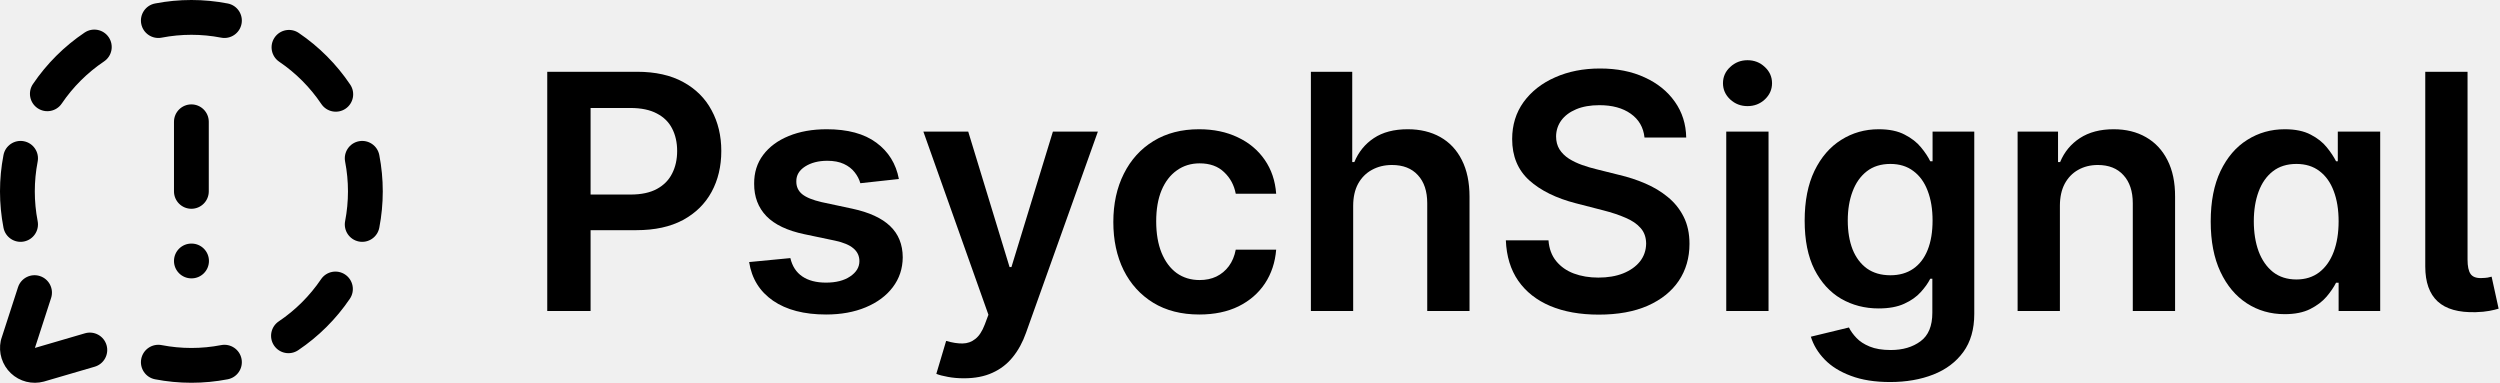
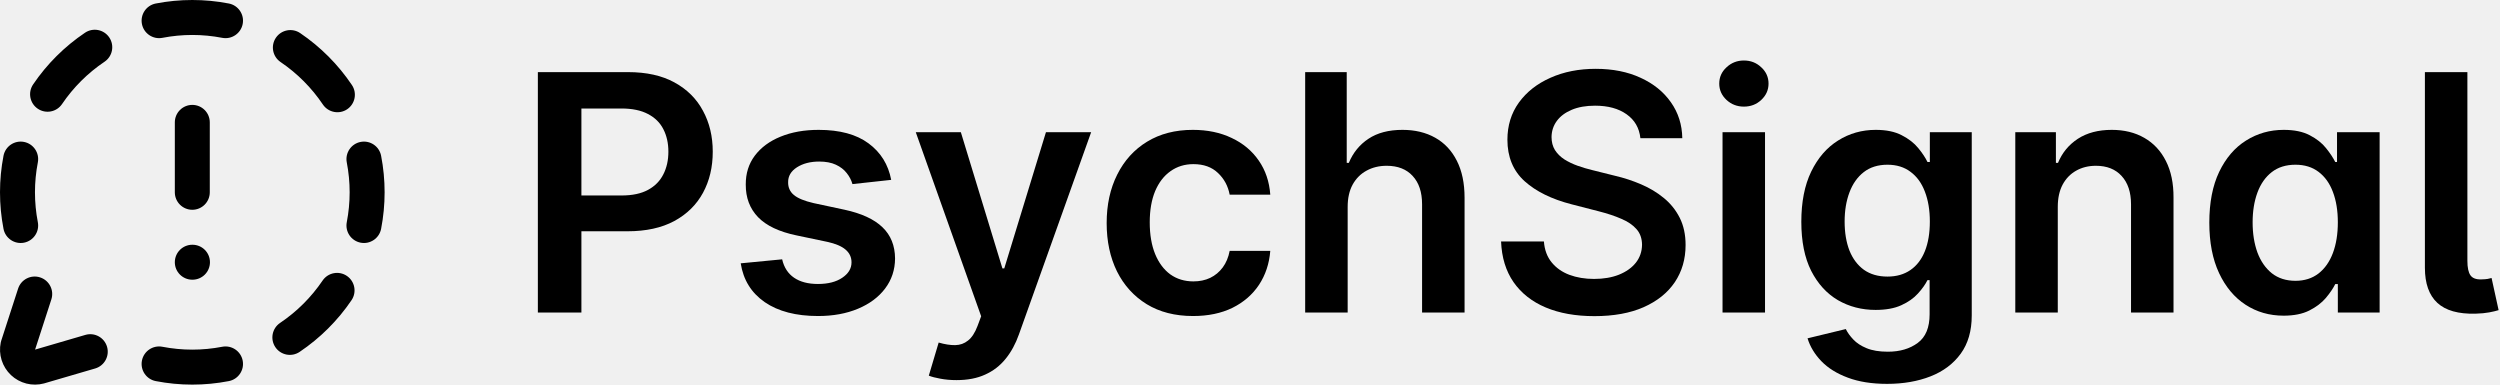
- <svg xmlns="http://www.w3.org/2000/svg" width="836" height="128" viewBox="0 0 836 128" fill="none">
+ <svg xmlns="http://www.w3.org/2000/svg" width="832" height="128" viewBox="0 0 832 128" fill="none">
  <g clip-path="url(#clip0_445_718)">
    <g clip-path="url(#clip1_445_718)">
      <path d="M6.023 96.053C7.014 92.998 10.291 91.326 13.347 92.315C16.404 93.305 18.081 96.582 17.091 99.638L11.677 116.348L28.41 111.456C31.492 110.556 34.722 112.323 35.625 115.405C36.527 118.488 34.759 121.723 31.677 122.626L14.768 127.569C14.721 127.583 14.672 127.596 14.626 127.609C12.71 128.118 10.695 128.131 8.773 127.643C6.851 127.154 5.084 126.182 3.643 124.819C2.202 123.456 1.136 121.745 0.541 119.854C-0.054 117.962 -0.156 115.949 0.245 114.007L0.404 113.394L6.023 96.053ZM73.949 115.405C77.103 114.794 80.156 116.859 80.767 120.013C81.377 123.167 79.314 126.22 76.159 126.831C68.127 128.385 59.873 128.385 51.841 126.831C48.686 126.22 46.623 123.167 47.233 120.013C47.844 116.859 50.897 114.795 54.051 115.405C60.623 116.677 67.377 116.677 73.949 115.405ZM107.357 93.372C109.16 90.713 112.777 90.02 115.437 91.821C118.096 93.623 118.794 97.24 116.994 99.9C112.391 106.693 106.52 112.537 99.71 117.115C97.043 118.907 93.429 118.201 91.636 115.536C89.844 112.869 90.555 109.255 93.221 107.462C98.793 103.717 103.591 98.93 107.357 93.372ZM1.166 51.84C1.776 48.685 4.829 46.622 7.984 47.232C11.138 47.842 13.202 50.895 12.592 54.05C11.32 60.621 11.32 67.375 12.592 73.947C13.202 77.101 11.138 80.154 7.984 80.764C4.829 81.375 1.776 79.311 1.166 76.157C-0.388 68.126 -0.389 59.871 1.166 51.84ZM120.016 47.232C123.171 46.621 126.224 48.685 126.834 51.84C128.389 59.871 128.388 68.125 126.834 76.157C126.224 79.311 123.171 81.375 120.016 80.764C116.862 80.153 114.798 77.101 115.408 73.947C116.68 67.375 116.68 60.621 115.408 54.05C114.799 50.896 116.863 47.843 120.016 47.232ZM91.818 12.563C93.62 9.903 97.237 9.209 99.897 11.012C106.69 15.614 112.535 21.48 117.113 28.289C118.905 30.956 118.199 34.57 115.533 36.363C112.867 38.155 109.246 37.444 107.454 34.778C103.709 29.207 98.926 24.407 93.369 20.642C90.71 18.839 90.016 15.222 91.818 12.563ZM28.296 10.887C30.963 9.094 34.577 9.805 36.37 12.472C38.161 15.138 37.456 18.753 34.79 20.545C29.218 24.291 24.414 29.072 20.648 34.63C18.846 37.289 15.229 37.983 12.569 36.181C9.91 34.379 9.216 30.762 11.018 28.102C15.621 21.309 21.486 15.464 28.296 10.887ZM51.841 1.166C59.872 -0.389 68.127 -0.388 76.159 1.166C79.314 1.776 81.377 4.829 80.767 7.983C80.156 11.138 77.103 13.202 73.949 12.591C67.377 11.32 60.623 11.319 54.051 12.591C50.897 13.201 47.844 11.138 47.233 7.983C46.623 4.829 48.687 1.776 51.841 1.166Z" fill="black" />
      <path d="M64.056 81.451C67.269 81.451 69.874 84.056 69.874 87.269C69.874 90.482 67.269 93.087 64.056 93.087H63.999C60.786 93.087 58.181 90.482 58.181 87.269C58.181 84.056 60.786 81.451 63.999 81.451H64.056ZM58.181 63.997V40.725C58.181 37.512 60.786 34.908 63.999 34.908C67.212 34.908 69.817 37.512 69.817 40.725V63.997C69.817 67.21 67.212 69.815 63.999 69.815C60.786 69.815 58.181 67.21 58.181 63.997Z" fill="black" />
    </g>
-     <path d="M183 104V24H213C219.146 24 224.302 25.146 228.469 27.438C232.661 29.729 235.826 32.88 237.961 36.891C240.122 40.875 241.203 45.406 241.203 50.484C241.203 55.615 240.122 60.172 237.961 64.156C235.799 68.141 232.609 71.279 228.391 73.57C224.172 75.836 218.977 76.969 212.805 76.969H192.922V65.055H210.852C214.445 65.055 217.388 64.43 219.68 63.18C221.971 61.93 223.664 60.211 224.758 58.023C225.878 55.836 226.438 53.323 226.438 50.484C226.438 47.646 225.878 45.146 224.758 42.984C223.664 40.823 221.958 39.143 219.641 37.945C217.349 36.721 214.393 36.109 210.773 36.109H197.492V104H183Z" fill="black" />
-     <path d="M300.588 59.859L287.697 61.266C287.333 59.964 286.695 58.74 285.783 57.594C284.898 56.448 283.7 55.523 282.189 54.82C280.679 54.117 278.83 53.766 276.643 53.766C273.7 53.766 271.226 54.404 269.221 55.68C267.242 56.956 266.265 58.609 266.291 60.641C266.265 62.385 266.903 63.805 268.205 64.898C269.533 65.992 271.721 66.891 274.768 67.594L285.002 69.781C290.679 71.005 294.898 72.945 297.658 75.602C300.445 78.258 301.851 81.734 301.877 86.031C301.851 89.807 300.744 93.141 298.557 96.031C296.395 98.896 293.387 101.135 289.533 102.75C285.679 104.365 281.252 105.172 276.252 105.172C268.908 105.172 262.997 103.635 258.518 100.562C254.038 97.463 251.369 93.154 250.51 87.633L264.299 86.305C264.924 89.013 266.252 91.057 268.283 92.438C270.314 93.818 272.958 94.508 276.213 94.508C279.572 94.508 282.268 93.818 284.299 92.438C286.356 91.057 287.385 89.352 287.385 87.32C287.385 85.602 286.721 84.182 285.393 83.062C284.09 81.943 282.059 81.083 279.299 80.484L269.064 78.336C263.309 77.138 259.051 75.12 256.291 72.281C253.531 69.417 252.163 65.797 252.189 61.422C252.163 57.724 253.166 54.521 255.197 51.812C257.255 49.078 260.106 46.969 263.752 45.484C267.424 43.974 271.656 43.219 276.447 43.219C283.479 43.219 289.012 44.716 293.049 47.711C297.111 50.706 299.624 54.755 300.588 59.859Z" fill="black" />
-     <path d="M322.326 126.5C320.399 126.5 318.615 126.344 316.975 126.031C315.36 125.745 314.071 125.406 313.107 125.016L316.389 114C318.446 114.599 320.282 114.885 321.896 114.859C323.511 114.833 324.93 114.326 326.154 113.336C327.404 112.372 328.459 110.758 329.318 108.492L330.529 105.25L308.771 44H323.771L337.6 89.312H338.225L352.092 44H367.131L343.107 111.266C341.988 114.443 340.503 117.164 338.654 119.43C336.805 121.721 334.54 123.466 331.857 124.664C329.201 125.888 326.024 126.5 322.326 126.5Z" fill="black" />
-     <path d="M401.047 105.172C395.057 105.172 389.914 103.857 385.617 101.227C381.346 98.596 378.052 94.963 375.734 90.328C373.443 85.667 372.297 80.302 372.297 74.234C372.297 68.141 373.469 62.763 375.812 58.102C378.156 53.414 381.464 49.768 385.734 47.164C390.031 44.534 395.109 43.219 400.969 43.219C405.839 43.219 410.148 44.117 413.898 45.914C417.674 47.685 420.682 50.198 422.922 53.453C425.161 56.682 426.437 60.458 426.75 64.781H413.234C412.687 61.891 411.385 59.482 409.328 57.555C407.297 55.602 404.576 54.625 401.164 54.625C398.273 54.625 395.734 55.406 393.547 56.969C391.359 58.505 389.654 60.719 388.43 63.609C387.232 66.5 386.633 69.963 386.633 74C386.633 78.088 387.232 81.604 388.43 84.547C389.628 87.463 391.307 89.716 393.469 91.305C395.656 92.867 398.221 93.648 401.164 93.648C403.247 93.648 405.109 93.258 406.75 92.477C408.417 91.669 409.81 90.51 410.93 89C412.049 87.49 412.818 85.654 413.234 83.492H426.75C426.411 87.737 425.161 91.5 423 94.781C420.839 98.037 417.896 100.589 414.172 102.438C410.448 104.26 406.073 105.172 401.047 105.172Z" fill="black" />
-     <path d="M452.502 68.844V104H438.361V24H452.189V54.195H452.893C454.299 50.81 456.473 48.141 459.416 46.188C462.385 44.208 466.161 43.219 470.744 43.219C474.911 43.219 478.544 44.091 481.643 45.836C484.742 47.581 487.137 50.133 488.83 53.492C490.549 56.852 491.408 60.953 491.408 65.797V104H477.268V67.984C477.268 63.948 476.226 60.81 474.143 58.57C472.085 56.305 469.195 55.172 465.471 55.172C462.971 55.172 460.731 55.719 458.752 56.812C456.799 57.88 455.262 59.43 454.143 61.461C453.049 63.492 452.502 65.953 452.502 68.844Z" fill="black" />
-     <path d="M549.924 45.992C549.559 42.581 548.023 39.925 545.314 38.023C542.632 36.122 539.143 35.172 534.846 35.172C531.825 35.172 529.234 35.628 527.072 36.539C524.911 37.45 523.257 38.688 522.111 40.25C520.965 41.812 520.38 43.596 520.354 45.602C520.354 47.268 520.731 48.714 521.486 49.938C522.268 51.161 523.322 52.203 524.65 53.062C525.979 53.896 527.45 54.599 529.064 55.172C530.679 55.745 532.307 56.227 533.947 56.617L541.447 58.492C544.468 59.195 547.372 60.146 550.158 61.344C552.971 62.542 555.484 64.052 557.697 65.875C559.937 67.698 561.708 69.898 563.01 72.477C564.312 75.055 564.963 78.076 564.963 81.539C564.963 86.227 563.765 90.354 561.369 93.922C558.973 97.463 555.51 100.237 550.979 102.242C546.473 104.221 541.018 105.211 534.611 105.211C528.387 105.211 522.984 104.247 518.4 102.32C513.843 100.393 510.275 97.581 507.697 93.883C505.145 90.185 503.765 85.68 503.557 80.367H517.814C518.023 83.154 518.882 85.471 520.393 87.32C521.903 89.169 523.869 90.549 526.291 91.461C528.739 92.372 531.473 92.828 534.494 92.828C537.645 92.828 540.406 92.359 542.775 91.422C545.171 90.458 547.046 89.13 548.4 87.438C549.755 85.719 550.445 83.713 550.471 81.422C550.445 79.338 549.833 77.62 548.635 76.266C547.437 74.885 545.757 73.74 543.596 72.828C541.46 71.891 538.96 71.057 536.096 70.328L526.994 67.984C520.406 66.292 515.197 63.727 511.369 60.289C507.567 56.825 505.666 52.229 505.666 46.5C505.666 41.786 506.942 37.659 509.494 34.117C512.072 30.576 515.575 27.828 520.002 25.875C524.429 23.896 529.442 22.906 535.041 22.906C540.718 22.906 545.692 23.896 549.963 25.875C554.26 27.828 557.632 30.549 560.08 34.039C562.528 37.503 563.791 41.487 563.869 45.992H549.924Z" fill="black" />
-     <path d="M577.258 104V44H591.398V104H577.258ZM584.367 35.484C582.128 35.484 580.201 34.742 578.586 33.258C576.971 31.747 576.164 29.938 576.164 27.828C576.164 25.693 576.971 23.883 578.586 22.398C580.201 20.888 582.128 20.133 584.367 20.133C586.633 20.133 588.56 20.888 590.148 22.398C591.763 23.883 592.57 25.693 592.57 27.828C592.57 29.938 591.763 31.747 590.148 33.258C588.56 34.742 586.633 35.484 584.367 35.484Z" fill="black" />
-     <path d="M632.033 127.75C626.955 127.75 622.593 127.06 618.947 125.68C615.301 124.326 612.372 122.503 610.158 120.211C607.945 117.919 606.408 115.38 605.549 112.594L618.283 109.508C618.856 110.68 619.689 111.839 620.783 112.984C621.877 114.156 623.348 115.12 625.197 115.875C627.072 116.656 629.429 117.047 632.268 117.047C636.278 117.047 639.598 116.07 642.229 114.117C644.859 112.19 646.174 109.013 646.174 104.586V93.219H645.471C644.742 94.677 643.674 96.174 642.268 97.711C640.887 99.247 639.051 100.536 636.76 101.578C634.494 102.62 631.643 103.141 628.205 103.141C623.596 103.141 619.416 102.06 615.666 99.898C611.942 97.711 608.973 94.456 606.76 90.133C604.572 85.784 603.479 80.341 603.479 73.805C603.479 67.216 604.572 61.656 606.76 57.125C608.973 52.568 611.955 49.117 615.705 46.773C619.455 44.404 623.635 43.219 628.244 43.219C631.76 43.219 634.65 43.818 636.916 45.016C639.208 46.188 641.031 47.607 642.385 49.273C643.739 50.914 644.768 52.464 645.471 53.922H646.252V44H660.197V104.977C660.197 110.107 658.973 114.352 656.525 117.711C654.077 121.07 650.731 123.583 646.486 125.25C642.242 126.917 637.424 127.75 632.033 127.75ZM632.15 92.047C635.145 92.047 637.697 91.318 639.807 89.859C641.916 88.401 643.518 86.305 644.611 83.57C645.705 80.836 646.252 77.555 646.252 73.727C646.252 69.951 645.705 66.643 644.611 63.805C643.544 60.966 641.955 58.766 639.846 57.203C637.762 55.615 635.197 54.82 632.15 54.82C628.999 54.82 626.369 55.641 624.26 57.281C622.15 58.922 620.562 61.175 619.494 64.039C618.426 66.878 617.893 70.107 617.893 73.727C617.893 77.398 618.426 80.615 619.494 83.375C620.588 86.109 622.189 88.245 624.299 89.781C626.434 91.292 629.051 92.047 632.15 92.047Z" fill="black" />
-     <path d="M688.83 68.844V104H674.689V44H688.205V54.195H688.908C690.288 50.836 692.489 48.167 695.51 46.188C698.557 44.208 702.32 43.219 706.799 43.219C710.939 43.219 714.546 44.104 717.619 45.875C720.718 47.646 723.114 50.211 724.807 53.57C726.525 56.93 727.372 61.005 727.346 65.797V104H713.205V67.984C713.205 63.974 712.163 60.836 710.08 58.57C708.023 56.305 705.171 55.172 701.525 55.172C699.051 55.172 696.851 55.719 694.924 56.812C693.023 57.88 691.525 59.43 690.432 61.461C689.364 63.492 688.83 65.953 688.83 68.844Z" fill="black" />
-     <path d="M763.986 105.055C759.273 105.055 755.054 103.844 751.33 101.422C747.606 99 744.663 95.484 742.502 90.875C740.34 86.266 739.26 80.667 739.26 74.078C739.26 67.412 740.354 61.786 742.541 57.203C744.755 52.594 747.736 49.117 751.486 46.773C755.236 44.404 759.416 43.219 764.025 43.219C767.541 43.219 770.432 43.818 772.697 45.016C774.963 46.188 776.76 47.607 778.088 49.273C779.416 50.914 780.445 52.464 781.174 53.922H781.76V44H795.939V104H782.033V94.547H781.174C780.445 96.005 779.39 97.555 778.01 99.195C776.63 100.81 774.807 102.19 772.541 103.336C770.275 104.482 767.424 105.055 763.986 105.055ZM767.932 93.453C770.926 93.453 773.479 92.646 775.588 91.031C777.697 89.391 779.299 87.112 780.393 84.195C781.486 81.279 782.033 77.88 782.033 74C782.033 70.12 781.486 66.747 780.393 63.883C779.325 61.018 777.736 58.792 775.627 57.203C773.544 55.615 770.979 54.82 767.932 54.82C764.781 54.82 762.15 55.641 760.041 57.281C757.932 58.922 756.343 61.188 755.275 64.078C754.208 66.969 753.674 70.276 753.674 74C753.674 77.75 754.208 81.096 755.275 84.039C756.369 86.956 757.971 89.26 760.08 90.953C762.215 92.62 764.833 93.453 767.932 93.453Z" fill="black" />
-     <path d="M811.008 24H825.148V86.812C825.148 89.052 825.487 90.654 826.164 91.617C826.841 92.581 828.039 93.037 829.758 92.984C830.695 92.958 831.398 92.906 831.867 92.828C832.362 92.724 832.805 92.62 833.195 92.516L835.539 103.219C834.706 103.479 833.664 103.727 832.414 103.961C831.19 104.195 829.68 104.339 827.883 104.391C822.154 104.547 817.909 103.349 815.148 100.797C812.388 98.245 811.008 94.352 811.008 89.117V24Z" fill="black" />
+     <path d="M179 104V24H209C215.146 24 220.302 25.146 224.469 27.438C228.661 29.729 231.826 32.88 233.961 36.891C236.122 40.875 237.203 45.406 237.203 50.484C237.203 55.615 236.122 60.172 233.961 64.156C231.799 68.141 228.609 71.279 224.391 73.57C220.172 75.836 214.977 76.969 208.805 76.969H188.922V65.055H206.852C210.445 65.055 213.388 64.43 215.68 63.18C217.971 61.93 219.664 60.211 220.758 58.023C221.878 55.836 222.438 53.323 222.438 50.484C222.438 47.646 221.878 45.146 220.758 42.984C219.664 40.823 217.958 39.143 215.641 37.945C213.349 36.721 210.393 36.109 206.773 36.109H193.492V104H179Z" fill="black" />
+     <path d="M296.588 59.859L283.697 61.266C283.333 59.964 282.695 58.74 281.783 57.594C280.898 56.448 279.7 55.523 278.189 54.82C276.679 54.117 274.83 53.766 272.643 53.766C269.7 53.766 267.226 54.404 265.221 55.68C263.242 56.956 262.265 58.609 262.291 60.641C262.265 62.385 262.903 63.805 264.205 64.898C265.533 65.992 267.721 66.891 270.768 67.594L281.002 69.781C286.679 71.005 290.898 72.945 293.658 75.602C296.445 78.258 297.851 81.734 297.877 86.031C297.851 89.807 296.744 93.141 294.557 96.031C292.395 98.896 289.387 101.135 285.533 102.75C281.679 104.365 277.252 105.172 272.252 105.172C264.908 105.172 258.997 103.635 254.518 100.562C250.038 97.463 247.369 93.154 246.51 87.633L260.299 86.305C260.924 89.013 262.252 91.057 264.283 92.438C266.314 93.818 268.958 94.508 272.213 94.508C275.572 94.508 278.268 93.818 280.299 92.438C282.356 91.057 283.385 89.352 283.385 87.32C283.385 85.602 282.721 84.182 281.393 83.062C280.09 81.943 278.059 81.083 275.299 80.484L265.064 78.336C259.309 77.138 255.051 75.12 252.291 72.281C249.531 69.417 248.163 65.797 248.189 61.422C248.163 57.724 249.166 54.521 251.197 51.812C253.255 49.078 256.106 46.969 259.752 45.484C263.424 43.974 267.656 43.219 272.447 43.219C279.479 43.219 285.012 44.716 289.049 47.711C293.111 50.706 295.624 54.755 296.588 59.859Z" fill="black" />
+     <path d="M318.326 126.5C316.399 126.5 314.615 126.344 312.975 126.031C311.36 125.745 310.071 125.406 309.107 125.016L312.389 114C314.446 114.599 316.282 114.885 317.896 114.859C319.511 114.833 320.93 114.326 322.154 113.336C323.404 112.372 324.459 110.758 325.318 108.492L326.529 105.25L304.771 44H319.771L333.6 89.312H334.225L348.092 44H363.131L339.107 111.266C337.988 114.443 336.503 117.164 334.654 119.43C332.805 121.721 330.54 123.466 327.857 124.664C325.201 125.888 322.024 126.5 318.326 126.5Z" fill="black" />
+     <path d="M397.047 105.172C391.057 105.172 385.914 103.857 381.617 101.227C377.346 98.596 374.052 94.963 371.734 90.328C369.443 85.667 368.297 80.302 368.297 74.234C368.297 68.141 369.469 62.763 371.812 58.102C374.156 53.414 377.464 49.768 381.734 47.164C386.031 44.534 391.109 43.219 396.969 43.219C401.839 43.219 406.148 44.117 409.898 45.914C413.674 47.685 416.682 50.198 418.922 53.453C421.161 56.682 422.437 60.458 422.75 64.781H409.234C408.687 61.891 407.385 59.482 405.328 57.555C403.297 55.602 400.576 54.625 397.164 54.625C394.273 54.625 391.734 55.406 389.547 56.969C387.359 58.505 385.654 60.719 384.43 63.609C383.232 66.5 382.633 69.963 382.633 74C382.633 78.088 383.232 81.604 384.43 84.547C385.628 87.463 387.307 89.716 389.469 91.305C391.656 92.867 394.221 93.648 397.164 93.648C399.247 93.648 401.109 93.258 402.75 92.477C404.417 91.669 405.81 90.51 406.93 89C408.049 87.49 408.818 85.654 409.234 83.492H422.75C422.411 87.737 421.161 91.5 419 94.781C416.839 98.037 413.896 100.589 410.172 102.438C406.448 104.26 402.073 105.172 397.047 105.172Z" fill="black" />
+     <path d="M448.502 68.844V104H434.361V24H448.189V54.195H448.893C450.299 50.81 452.473 48.141 455.416 46.188C458.385 44.208 462.161 43.219 466.744 43.219C470.911 43.219 474.544 44.091 477.643 45.836C480.742 47.581 483.137 50.133 484.83 53.492C486.549 56.852 487.408 60.953 487.408 65.797V104H473.268V67.984C473.268 63.948 472.226 60.81 470.143 58.57C468.085 56.305 465.195 55.172 461.471 55.172C458.971 55.172 456.731 55.719 454.752 56.812C452.799 57.88 451.262 59.43 450.143 61.461C449.049 63.492 448.502 65.953 448.502 68.844Z" fill="black" />
+     <path d="M545.924 45.992C545.559 42.581 544.023 39.925 541.314 38.023C538.632 36.122 535.143 35.172 530.846 35.172C527.825 35.172 525.234 35.628 523.072 36.539C520.911 37.45 519.257 38.688 518.111 40.25C516.965 41.812 516.38 43.596 516.354 45.602C516.354 47.268 516.731 48.714 517.486 49.938C518.268 51.161 519.322 52.203 520.65 53.062C521.979 53.896 523.45 54.599 525.064 55.172C526.679 55.745 528.307 56.227 529.947 56.617L537.447 58.492C540.468 59.195 543.372 60.146 546.158 61.344C548.971 62.542 551.484 64.052 553.697 65.875C555.937 67.698 557.708 69.898 559.01 72.477C560.312 75.055 560.963 78.076 560.963 81.539C560.963 86.227 559.765 90.354 557.369 93.922C554.973 97.463 551.51 100.237 546.979 102.242C542.473 104.221 537.018 105.211 530.611 105.211C524.387 105.211 518.984 104.247 514.4 102.32C509.843 100.393 506.275 97.581 503.697 93.883C501.145 90.185 499.765 85.68 499.557 80.367H513.814C514.023 83.154 514.882 85.471 516.393 87.32C517.903 89.169 519.869 90.549 522.291 91.461C524.739 92.372 527.473 92.828 530.494 92.828C533.645 92.828 536.406 92.359 538.775 91.422C541.171 90.458 543.046 89.13 544.4 87.438C545.755 85.719 546.445 83.713 546.471 81.422C546.445 79.338 545.833 77.62 544.635 76.266C543.437 74.885 541.757 73.74 539.596 72.828C537.46 71.891 534.96 71.057 532.096 70.328L522.994 67.984C516.406 66.292 511.197 63.727 507.369 60.289C503.567 56.825 501.666 52.229 501.666 46.5C501.666 41.786 502.942 37.659 505.494 34.117C508.072 30.576 511.575 27.828 516.002 25.875C520.429 23.896 525.442 22.906 531.041 22.906C536.718 22.906 541.692 23.896 545.963 25.875C550.26 27.828 553.632 30.549 556.08 34.039C558.528 37.503 559.791 41.487 559.869 45.992H545.924Z" fill="black" />
+     <path d="M573.258 104V44H587.398V104H573.258ZM580.367 35.484C578.128 35.484 576.201 34.742 574.586 33.258C572.971 31.747 572.164 29.938 572.164 27.828C572.164 25.693 572.971 23.883 574.586 22.398C576.201 20.888 578.128 20.133 580.367 20.133C582.633 20.133 584.56 20.888 586.148 22.398C587.763 23.883 588.57 25.693 588.57 27.828C588.57 29.938 587.763 31.747 586.148 33.258C584.56 34.742 582.633 35.484 580.367 35.484Z" fill="black" />
+     <path d="M628.033 127.75C622.955 127.75 618.593 127.06 614.947 125.68C611.301 124.326 608.372 122.503 606.158 120.211C603.945 117.919 602.408 115.38 601.549 112.594L614.283 109.508C614.856 110.68 615.689 111.839 616.783 112.984C617.877 114.156 619.348 115.12 621.197 115.875C623.072 116.656 625.429 117.047 628.268 117.047C632.278 117.047 635.598 116.07 638.229 114.117C640.859 112.19 642.174 109.013 642.174 104.586V93.219H641.471C640.742 94.677 639.674 96.174 638.268 97.711C636.887 99.247 635.051 100.536 632.76 101.578C630.494 102.62 627.643 103.141 624.205 103.141C619.596 103.141 615.416 102.06 611.666 99.898C607.942 97.711 604.973 94.456 602.76 90.133C600.572 85.784 599.479 80.341 599.479 73.805C599.479 67.216 600.572 61.656 602.76 57.125C604.973 52.568 607.955 49.117 611.705 46.773C615.455 44.404 619.635 43.219 624.244 43.219C627.76 43.219 630.65 43.818 632.916 45.016C635.208 46.188 637.031 47.607 638.385 49.273C639.739 50.914 640.768 52.464 641.471 53.922H642.252V44H656.197V104.977C656.197 110.107 654.973 114.352 652.525 117.711C650.077 121.07 646.731 123.583 642.486 125.25C638.242 126.917 633.424 127.75 628.033 127.75ZM628.15 92.047C631.145 92.047 633.697 91.318 635.807 89.859C637.916 88.401 639.518 86.305 640.611 83.57C641.705 80.836 642.252 77.555 642.252 73.727C642.252 69.951 641.705 66.643 640.611 63.805C639.544 60.966 637.955 58.766 635.846 57.203C633.762 55.615 631.197 54.82 628.15 54.82C624.999 54.82 622.369 55.641 620.26 57.281C618.15 58.922 616.562 61.175 615.494 64.039C614.426 66.878 613.893 70.107 613.893 73.727C613.893 77.398 614.426 80.615 615.494 83.375C616.588 86.109 618.189 88.245 620.299 89.781C622.434 91.292 625.051 92.047 628.15 92.047Z" fill="black" />
+     <path d="M684.83 68.844V104H670.689V44H684.205V54.195H684.908C686.288 50.836 688.489 48.167 691.51 46.188C694.557 44.208 698.32 43.219 702.799 43.219C706.939 43.219 710.546 44.104 713.619 45.875C716.718 47.646 719.114 50.211 720.807 53.57C722.525 56.93 723.372 61.005 723.346 65.797V104H709.205V67.984C709.205 63.974 708.163 60.836 706.08 58.57C704.023 56.305 701.171 55.172 697.525 55.172C695.051 55.172 692.851 55.719 690.924 56.812C689.023 57.88 687.525 59.43 686.432 61.461C685.364 63.492 684.83 65.953 684.83 68.844Z" fill="black" />
+     <path d="M759.986 105.055C755.273 105.055 751.054 103.844 747.33 101.422C743.606 99 740.663 95.484 738.502 90.875C736.34 86.266 735.26 80.667 735.26 74.078C735.26 67.412 736.354 61.786 738.541 57.203C740.755 52.594 743.736 49.117 747.486 46.773C751.236 44.404 755.416 43.219 760.025 43.219C763.541 43.219 766.432 43.818 768.697 45.016C770.963 46.188 772.76 47.607 774.088 49.273C775.416 50.914 776.445 52.464 777.174 53.922H777.76V44H791.939V104H778.033V94.547H777.174C776.445 96.005 775.39 97.555 774.01 99.195C772.63 100.81 770.807 102.19 768.541 103.336C766.275 104.482 763.424 105.055 759.986 105.055ZM763.932 93.453C766.926 93.453 769.479 92.646 771.588 91.031C773.697 89.391 775.299 87.112 776.393 84.195C777.486 81.279 778.033 77.88 778.033 74C778.033 70.12 777.486 66.747 776.393 63.883C775.325 61.018 773.736 58.792 771.627 57.203C769.544 55.615 766.979 54.82 763.932 54.82C760.781 54.82 758.15 55.641 756.041 57.281C753.932 58.922 752.343 61.188 751.275 64.078C750.208 66.969 749.674 70.276 749.674 74C749.674 77.75 750.208 81.096 751.275 84.039C752.369 86.956 753.971 89.26 756.08 90.953C758.215 92.62 760.833 93.453 763.932 93.453Z" fill="black" />
+     <path d="M807.008 24H821.148V86.812C821.148 89.052 821.487 90.654 822.164 91.617C822.841 92.581 824.039 93.037 825.758 92.984C826.695 92.958 827.398 92.906 827.867 92.828C828.362 92.724 828.805 92.62 829.195 92.516L831.539 103.219C830.706 103.479 829.664 103.727 828.414 103.961C827.19 104.195 825.68 104.339 823.883 104.391C818.154 104.547 813.909 103.349 811.148 100.797C808.388 98.245 807.008 94.352 807.008 89.117V24Z" fill="black" />
  </g>
  <defs>
    <clipPath id="clip0_445_718">
-       <rect width="836" height="128" fill="white" />
+       <rect width="832" height="128" fill="white" />
    </clipPath>
    <clipPath id="clip1_445_718">
      <rect width="128" height="128" fill="white" />
    </clipPath>
  </defs>
</svg>
